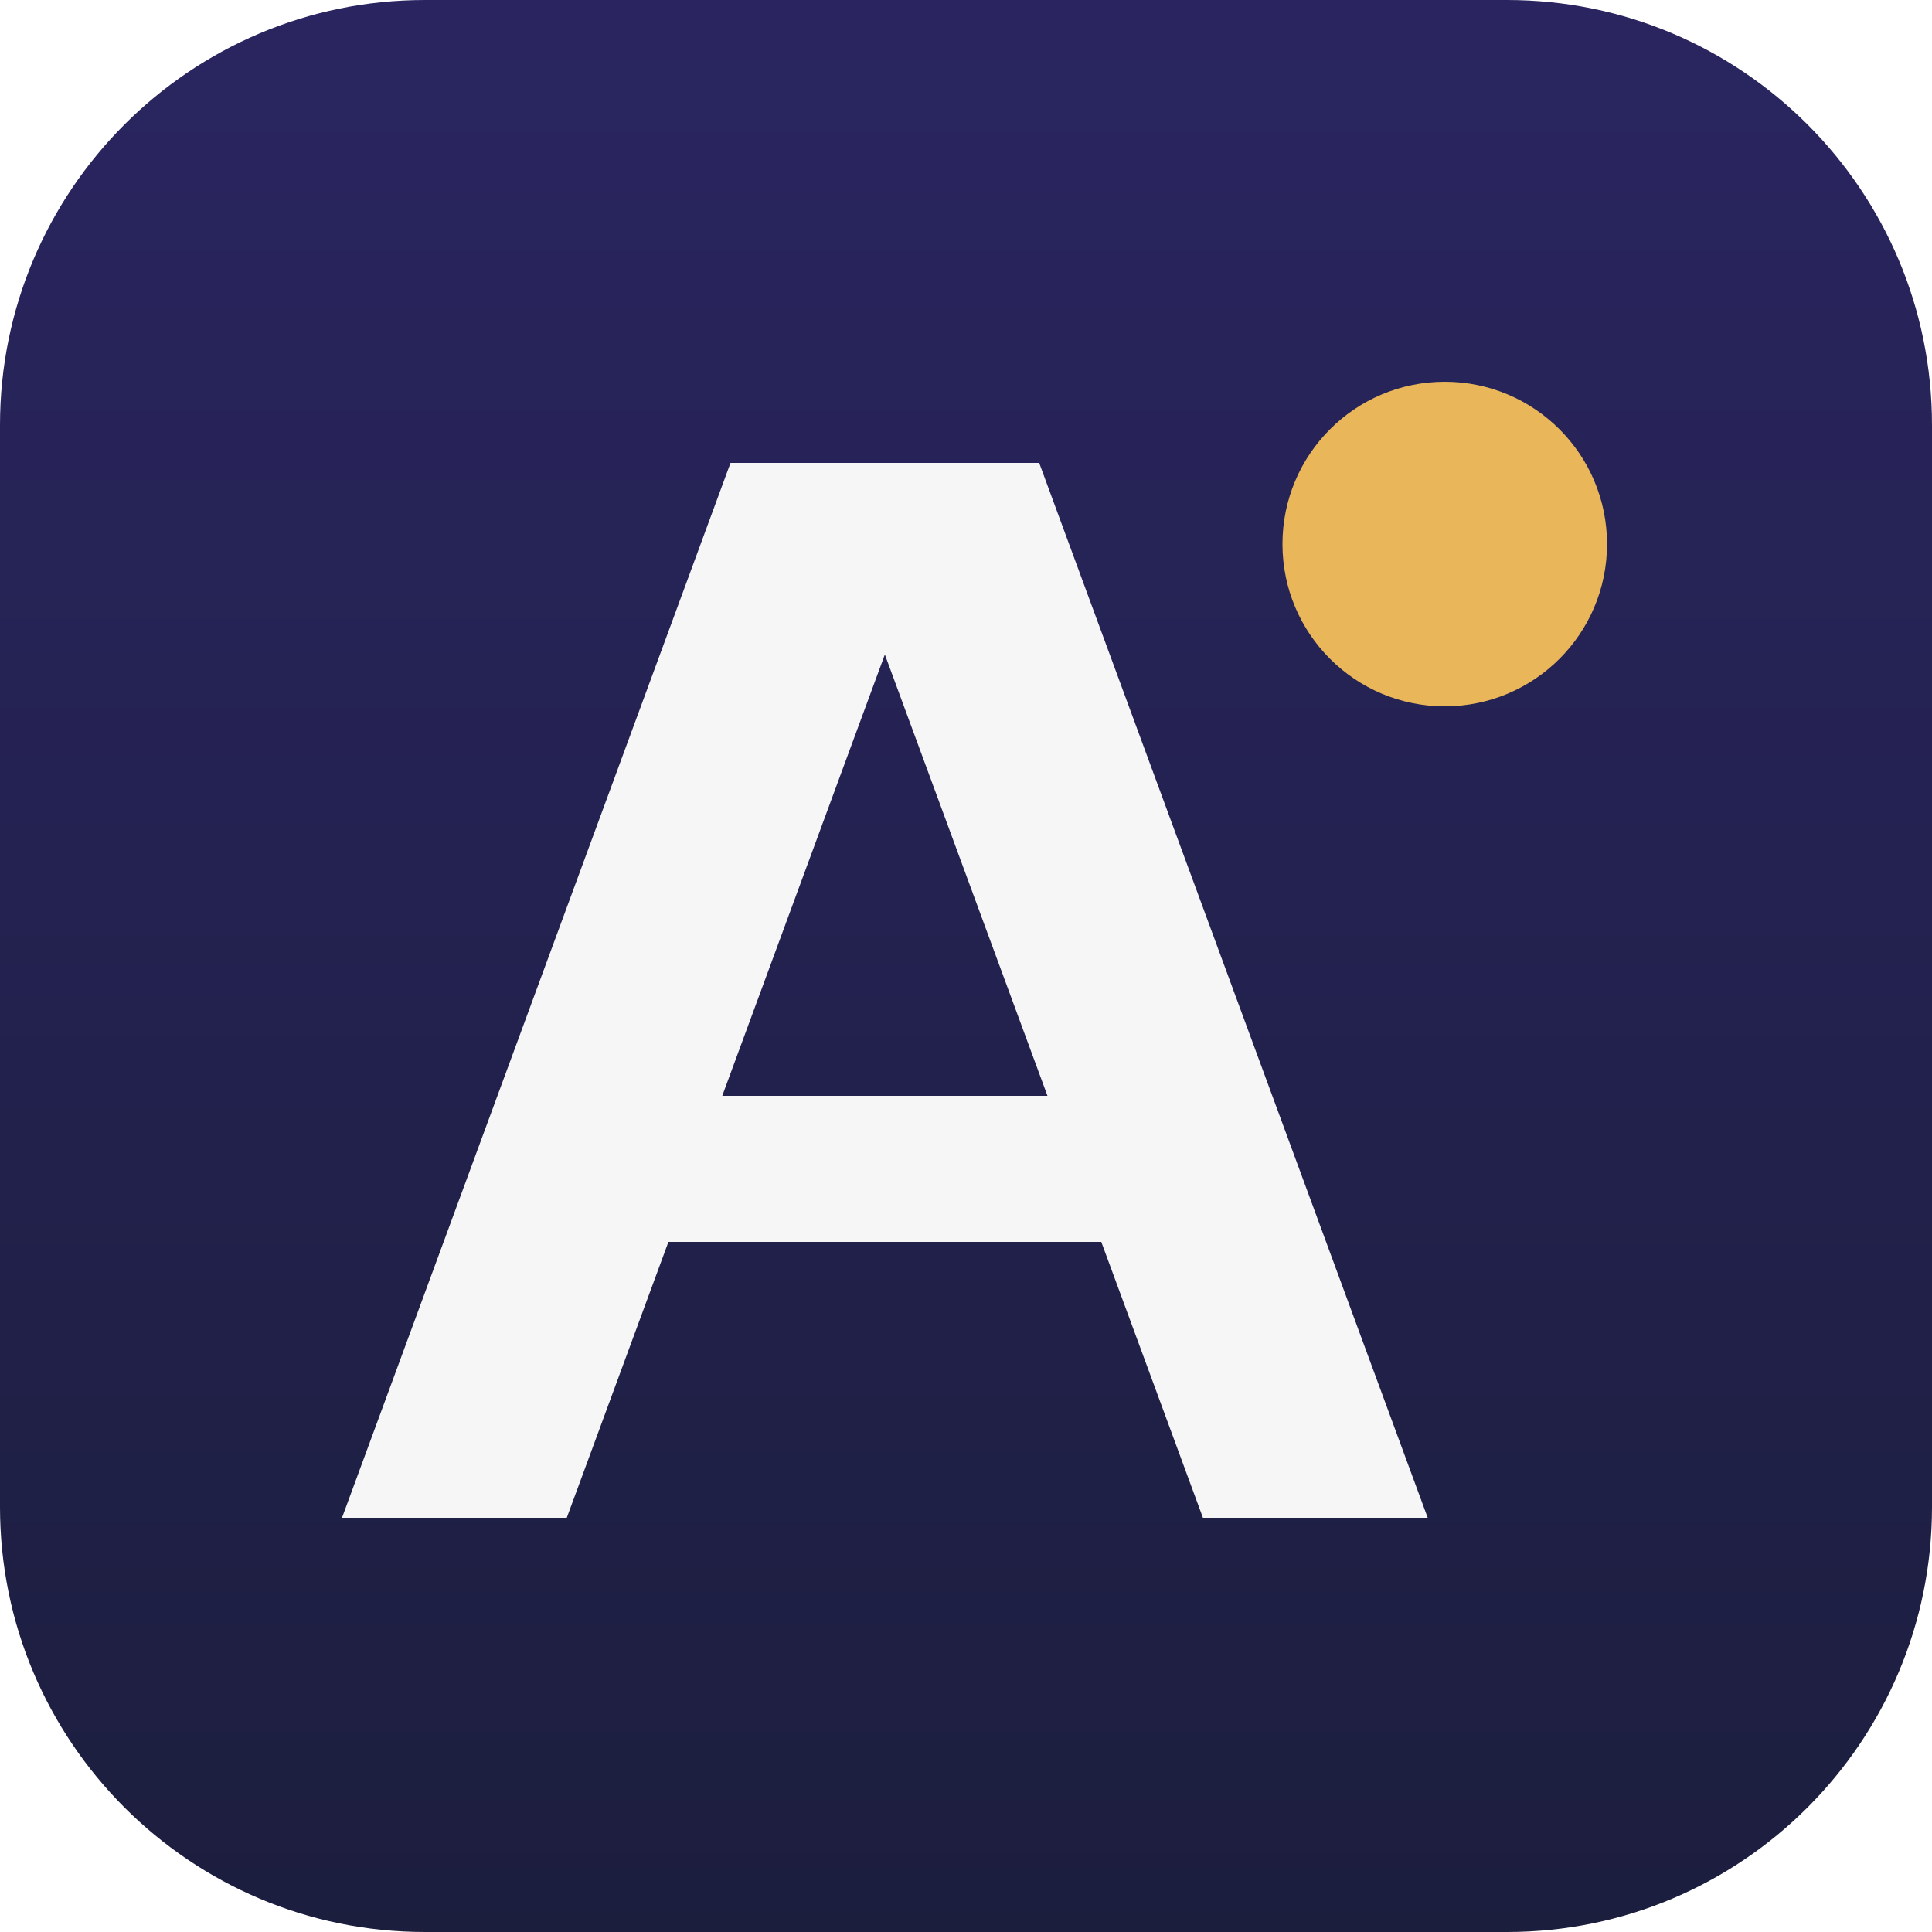
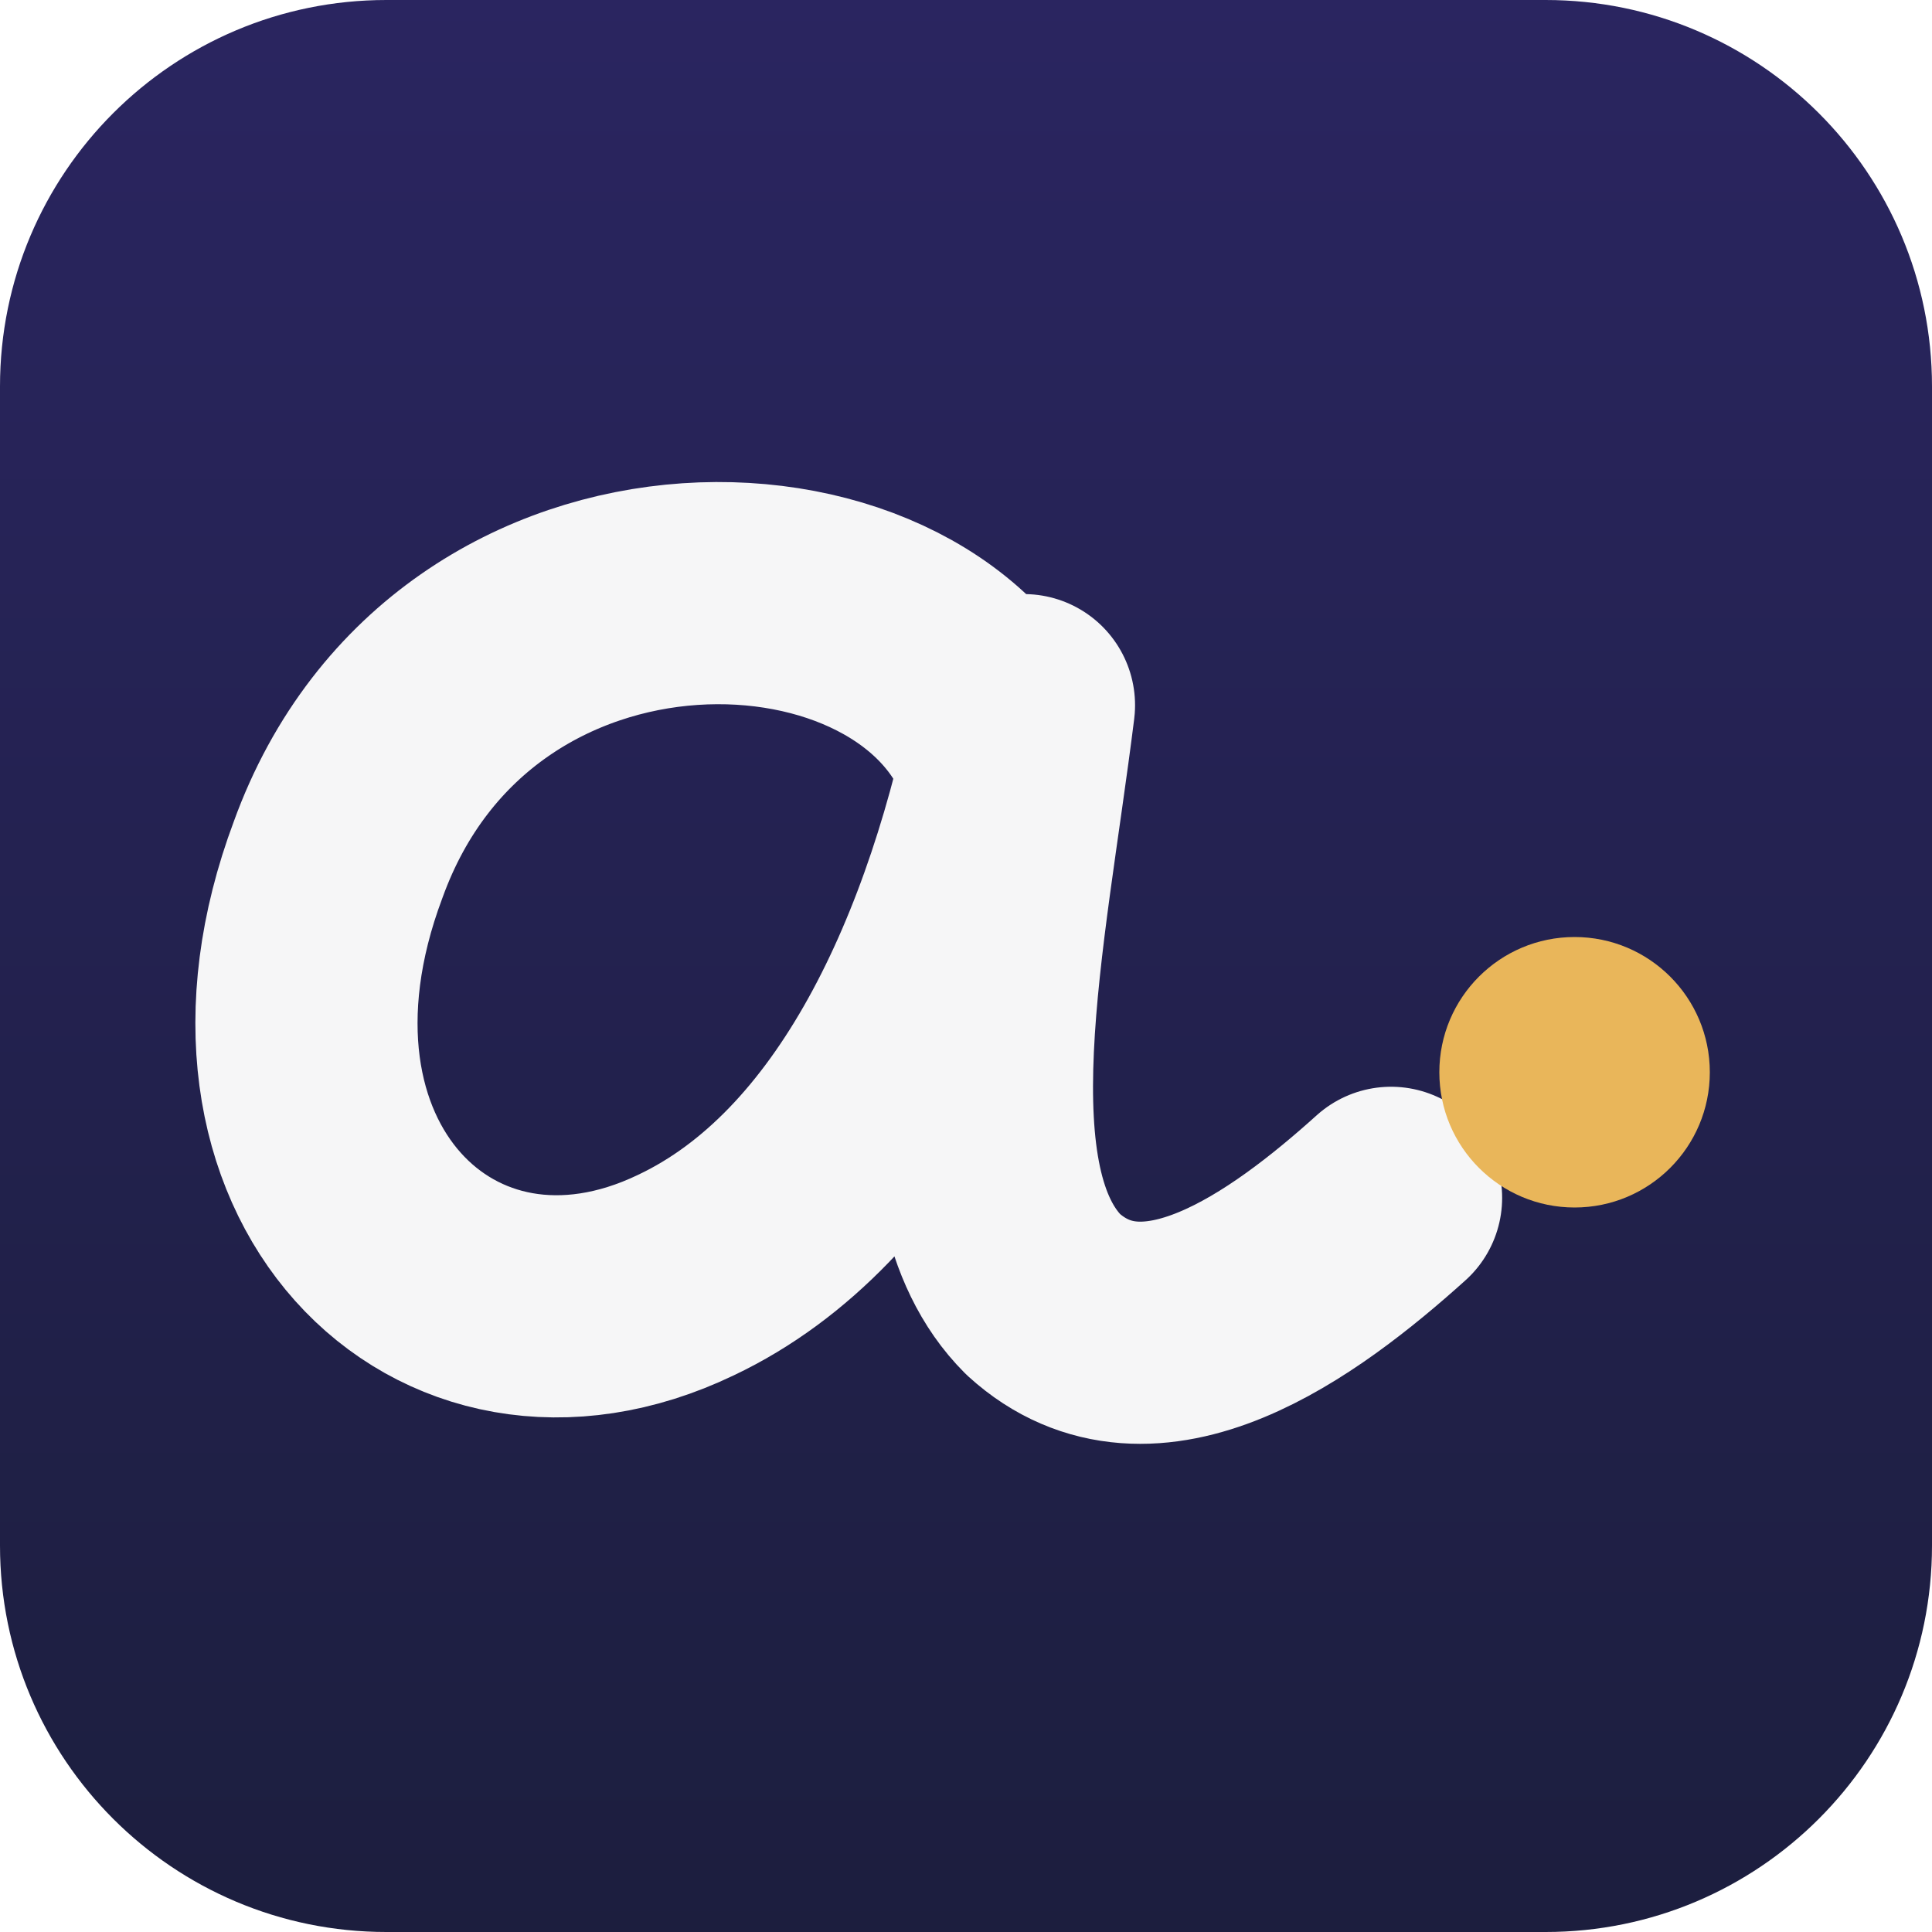
<svg xmlns="http://www.w3.org/2000/svg" viewBox="0 0 100 100">
  <defs>
-     <linearGradient id="albashi-navy" x1="0" y1="0" x2="0" y2="1">
+     <linearGradient id="g" x1="0" y1="0" x2="0" y2="1">
      <stop offset="0" stop-color="#2a2560" />
      <stop offset="1" stop-color="#1c1e3e" />
    </linearGradient>
  </defs>
-   <rect width="100" height="100" rx="22" fill="url(#albashi-navy)" />
-   <g transform="translate(8 8) scale(0.84)">
-     <path fill="#f6f6f7" d="M11.55 84.00 L35.49 19.00 L49.35 19.00 L25.40 84.00 Z" />
-     <path fill="#f6f6f7" d="M64.60 84.00 L40.65 19.00 L54.51 19.00 L78.45 84.00 Z" />
-     <rect x="27" y="58" width="36" height="9" fill="#f6f6f7" />
-     <circle cx="79.5" cy="24" r="10" fill="#e9b65a" />
+   <rect width="100" height="100" rx="20" fill="url(#g)" />
+   <g transform="translate(-7 -4.5)">
+     <path d="M59.2 44 C55 32 31 31 24.5 49 C18.5 65 30 76.5 42.5 70.5 C52 66 57.5 54 60 41 C58.5 53 55.5 66 61 71.5 C66.5 76.5 74 71 79 66.5" fill="none" stroke="#f6f6f7" stroke-width="11.5" stroke-linecap="round" stroke-linejoin="round" />
+     <circle cx="88.5" cy="60" r="7" fill="#e9b65a" />
  </g>
</svg>
